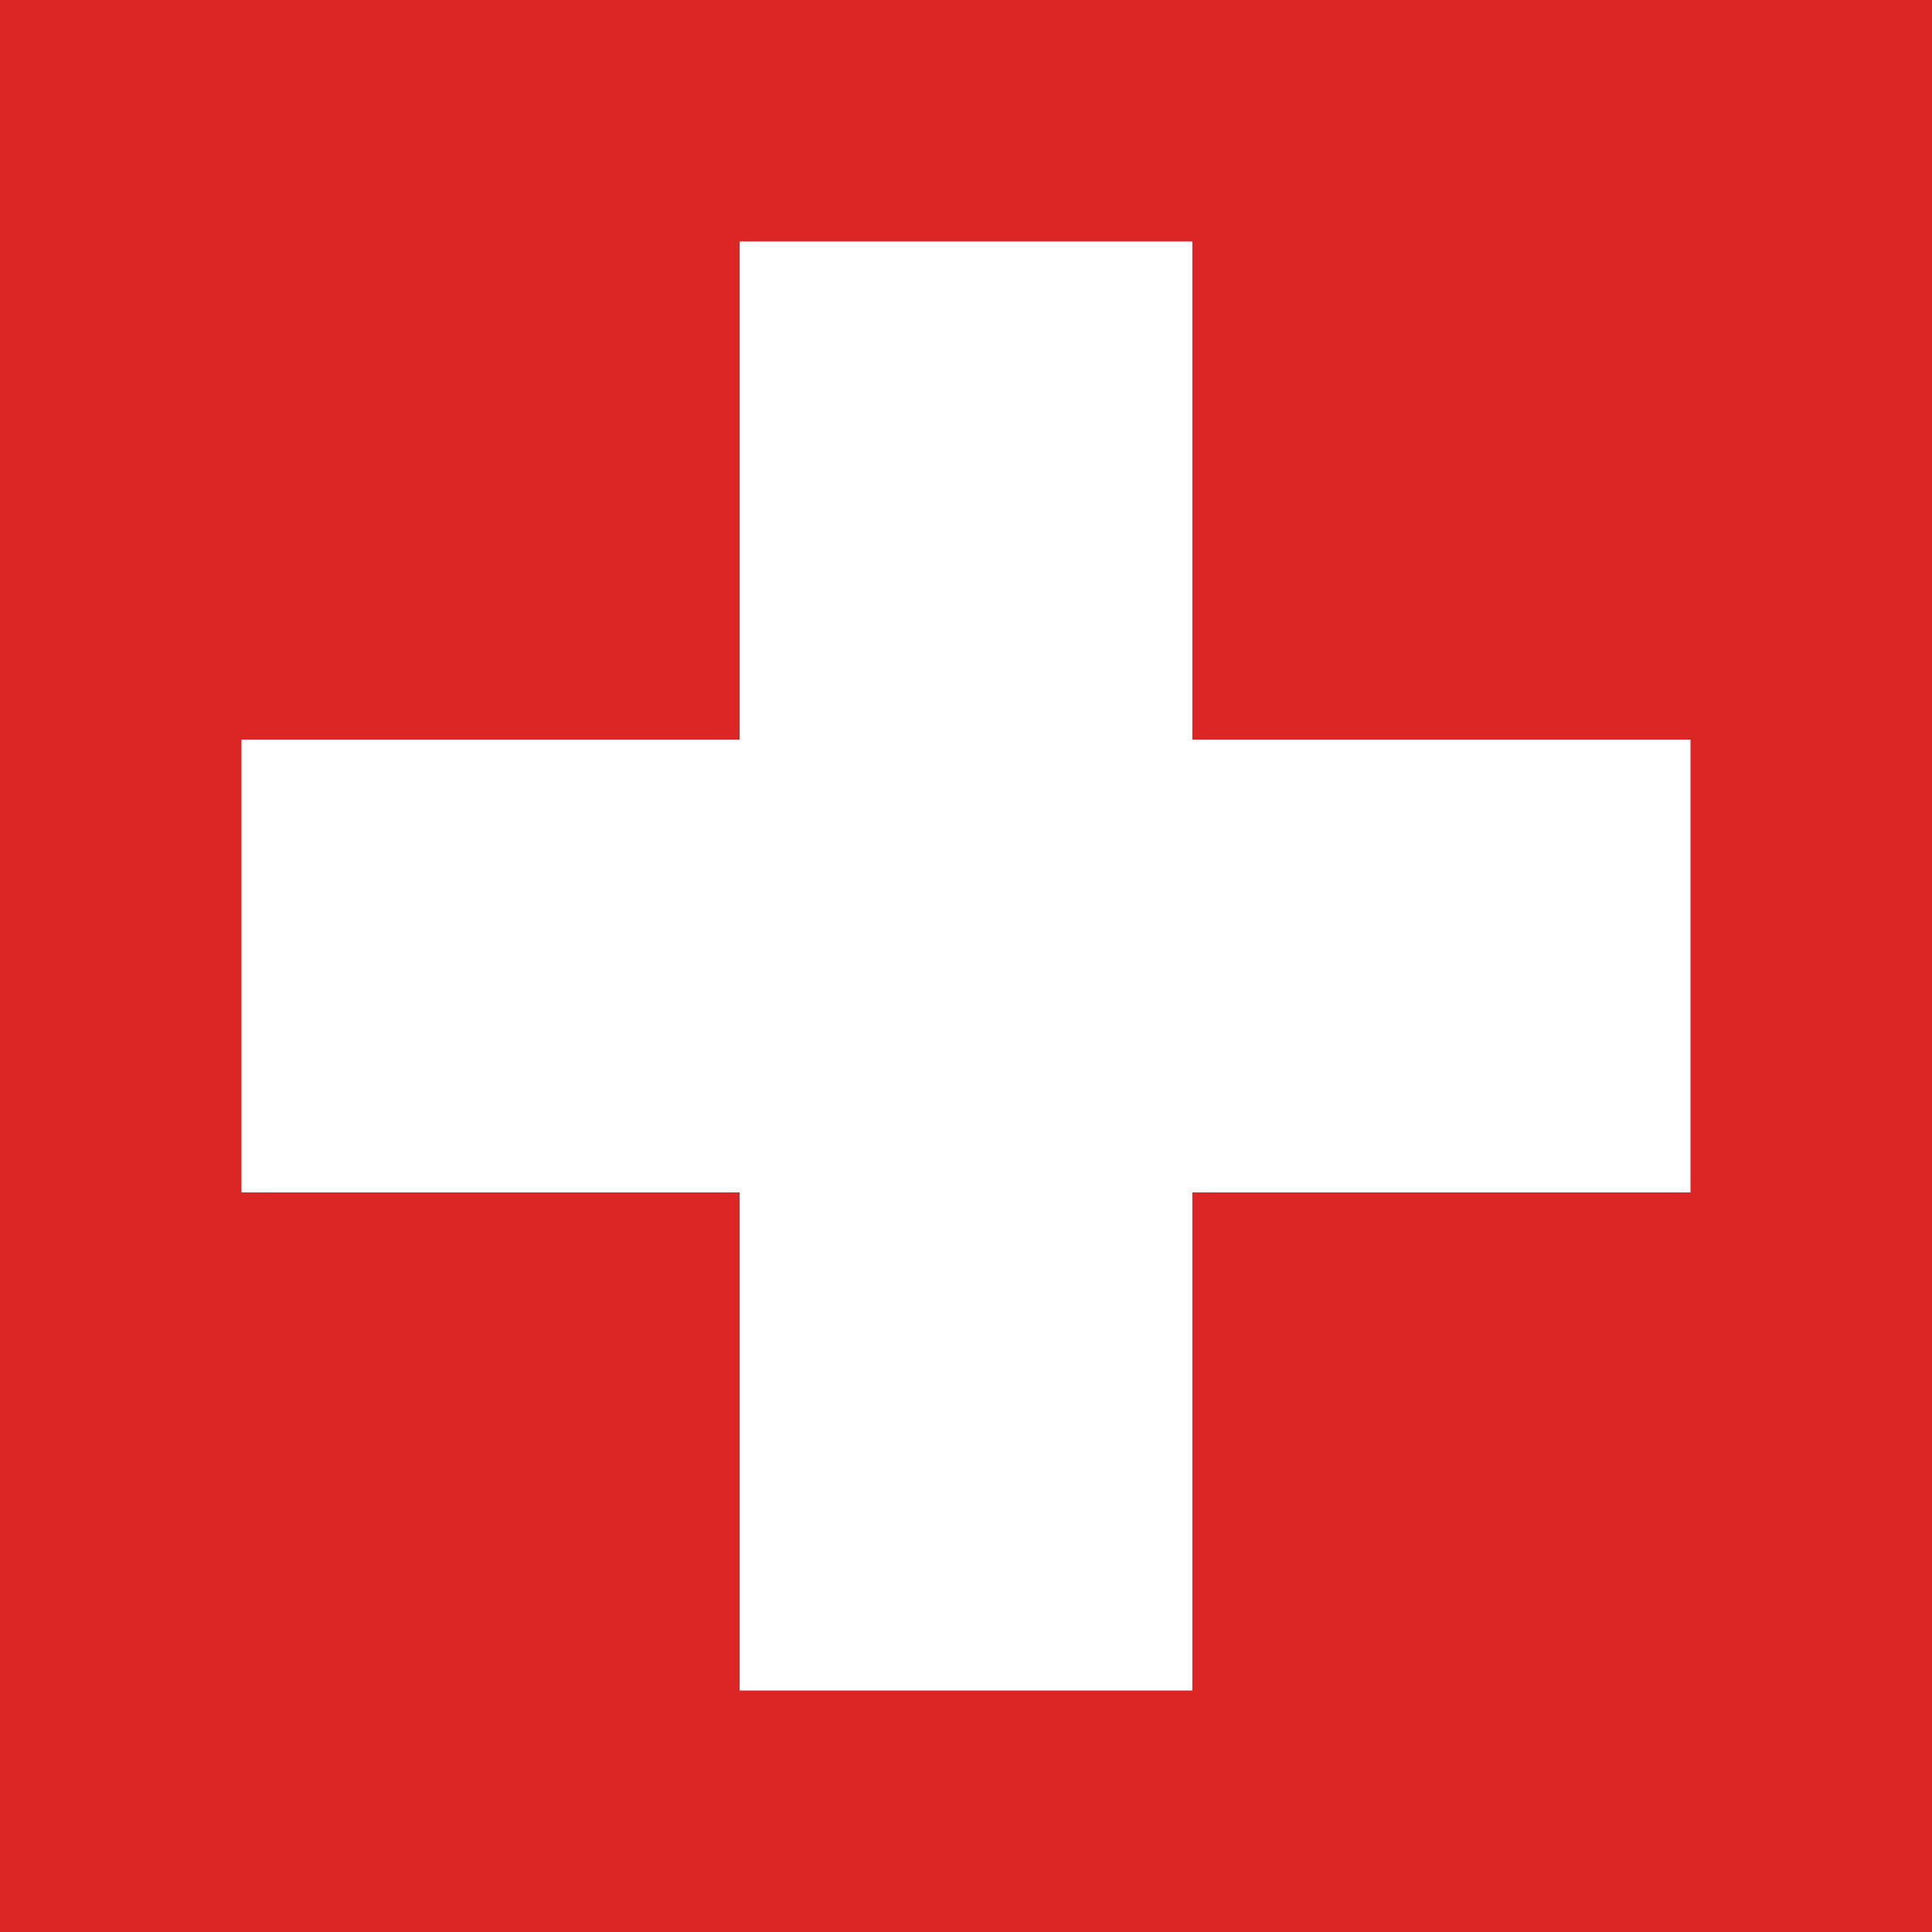
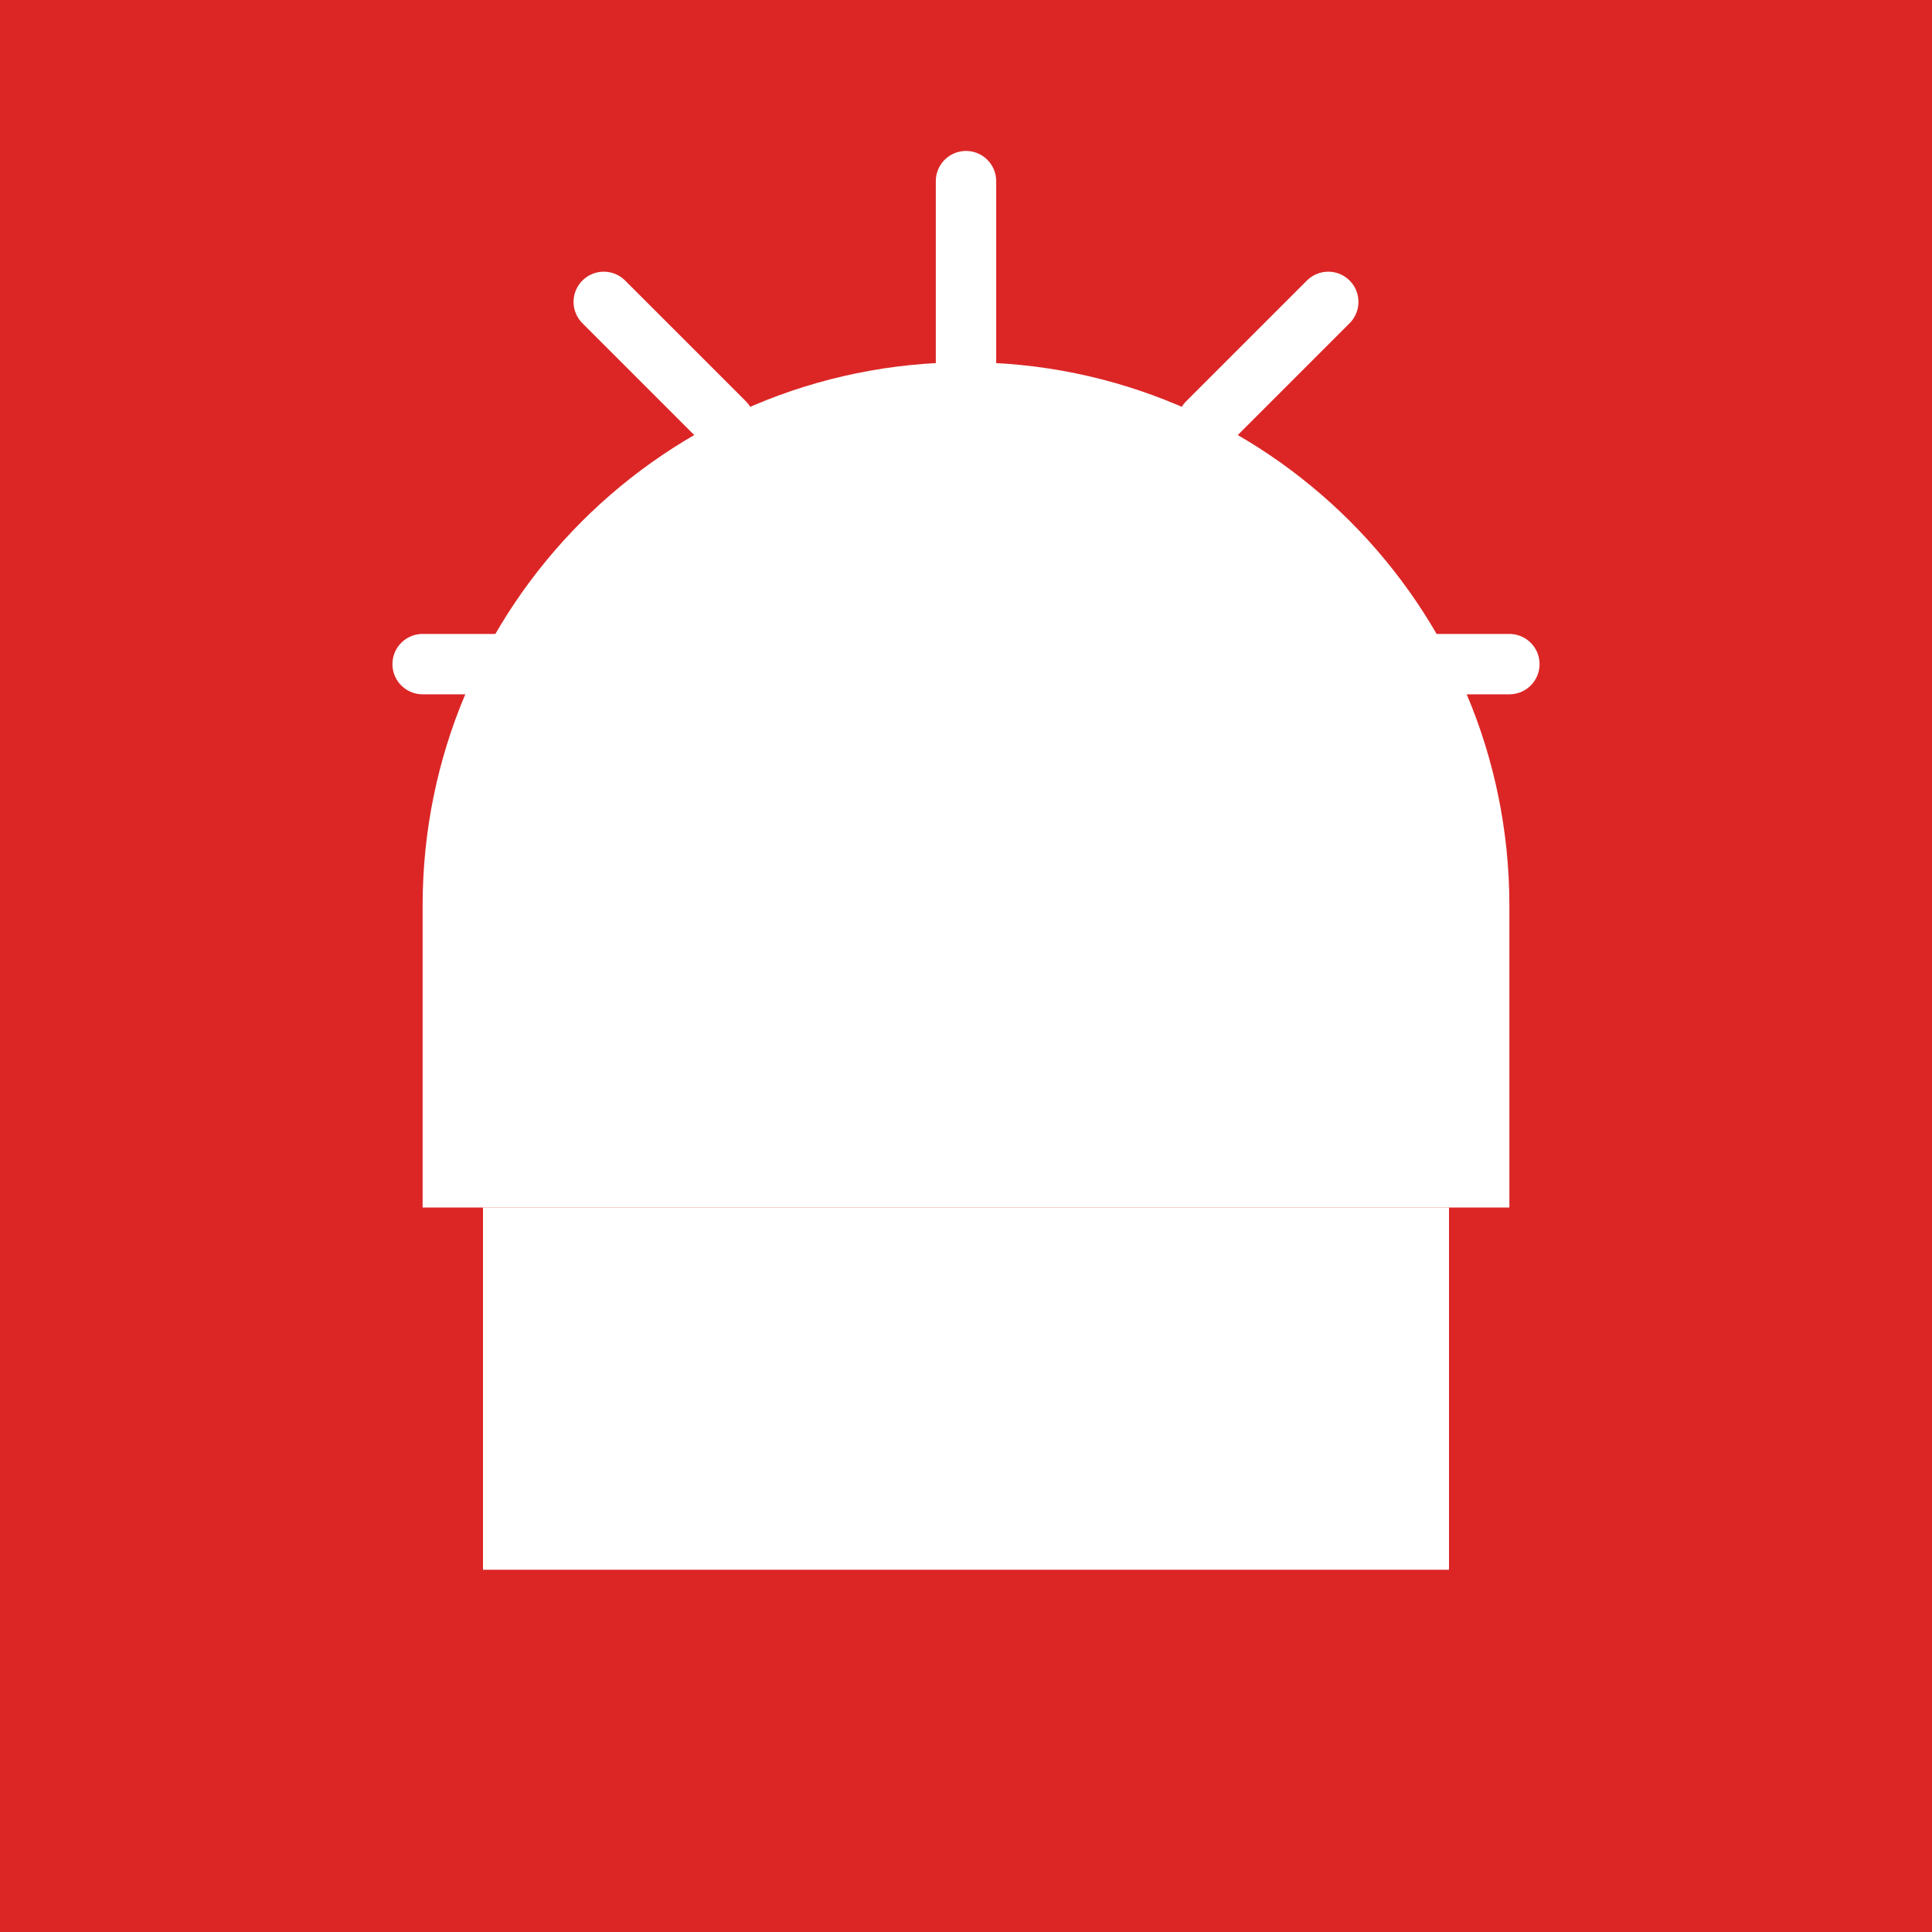
<svg xmlns="http://www.w3.org/2000/svg" viewBox="0 0 512 512">
  <rect width="512" height="512" fill="#dc2626" />
-   <rect x="196" y="64" width="120" height="384" fill="#ffffff" />
-   <rect x="64" y="196" width="384" height="120" fill="#ffffff" />
+   <rect x="128" y="320" width="256" height="96" fill="#ffffff" />
+   <path d="M256 96c-79.5 0-144 64.5-144 144v80h288v-80c0-79.5-64.5-144-144-144z" fill="#ffffff" />
+   <path d="M256 48v48" stroke="#ffffff" stroke-width="16" stroke-linecap="round" />
+   <path d="M160 80l32 32" stroke="#ffffff" stroke-width="16" stroke-linecap="round" />
+   <path d="M352 80l-32 32" stroke="#ffffff" stroke-width="16" stroke-linecap="round" />
+   <path d="M112 176h48" stroke="#ffffff" stroke-width="16" stroke-linecap="round" />
+   <path d="M400 176h-48" stroke="#ffffff" stroke-width="16" stroke-linecap="round" />
</svg>
